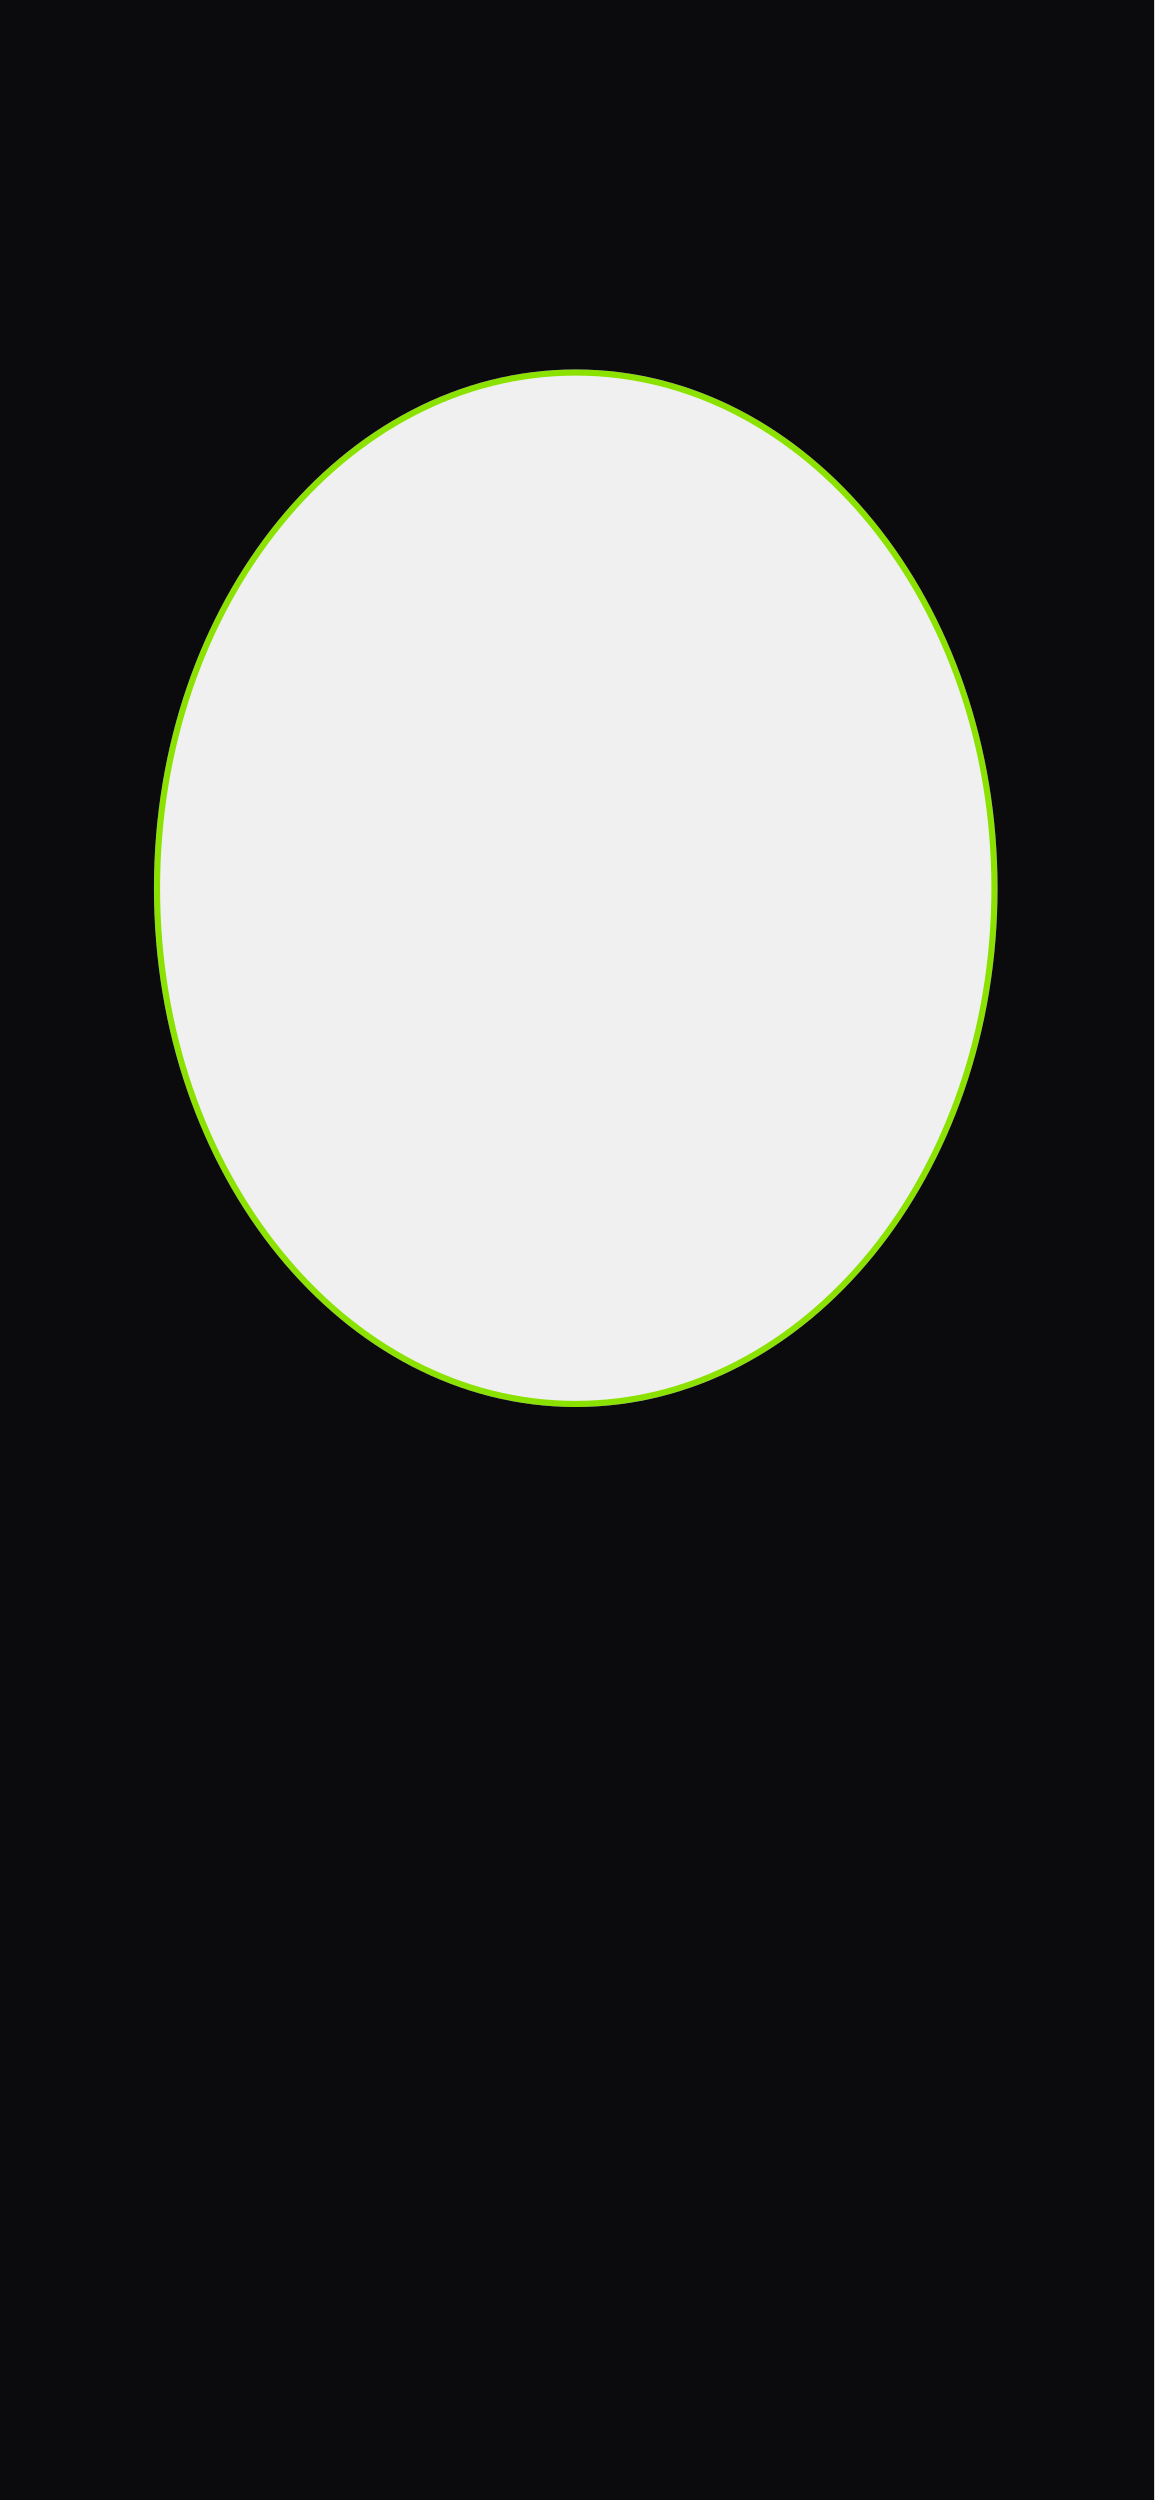
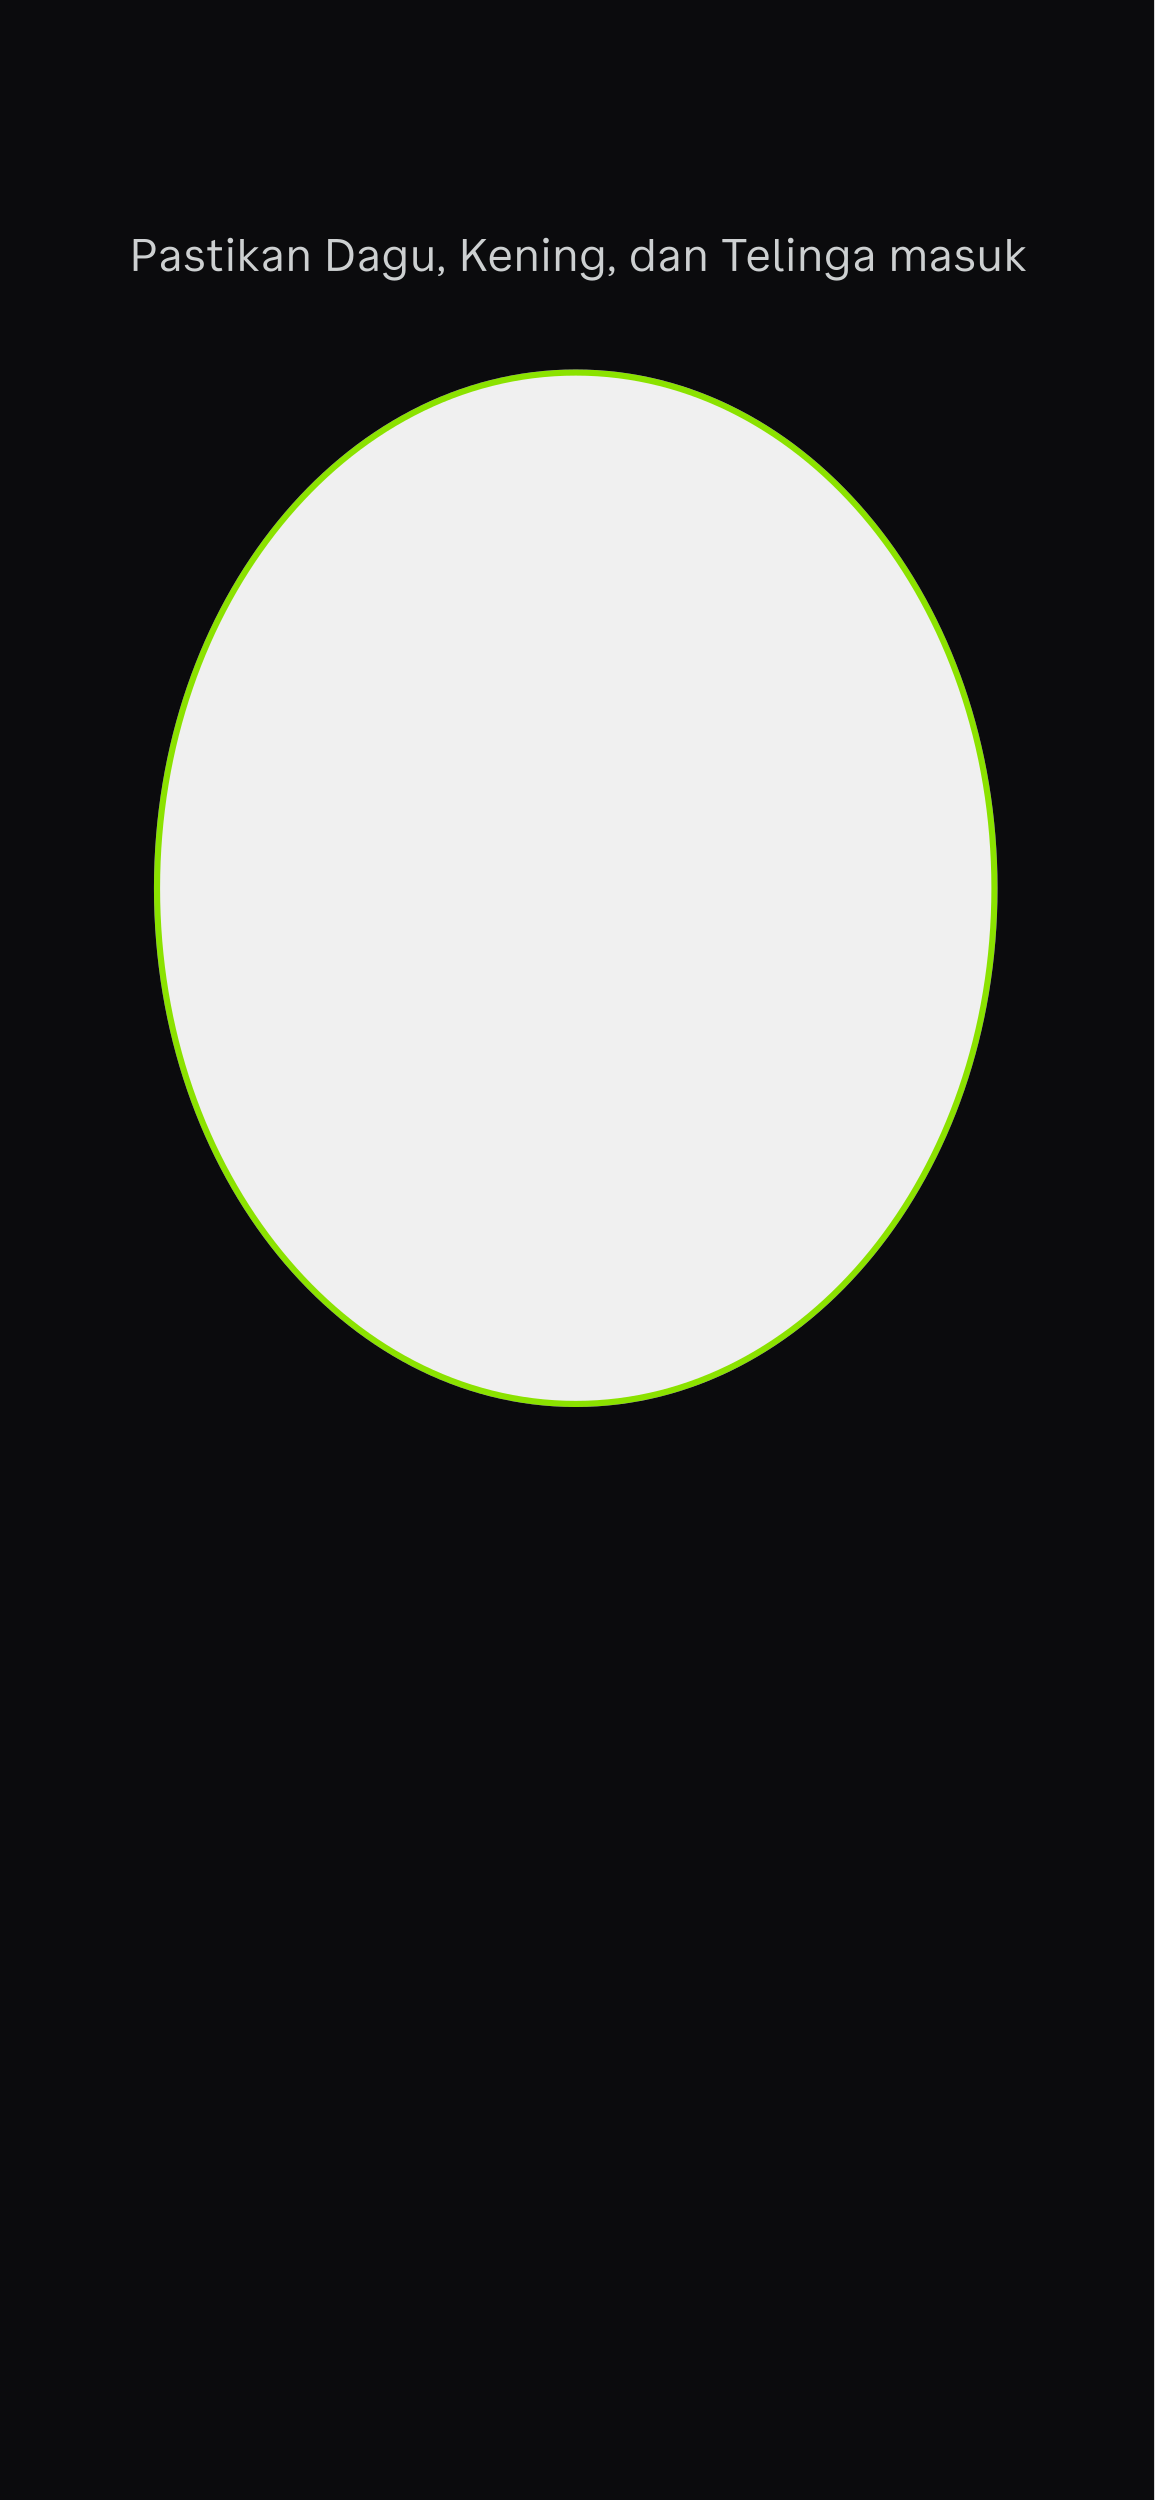
<svg xmlns="http://www.w3.org/2000/svg" width="375" height="812" viewBox="0 0 375 812" fill="none">
-   <g clip-path="url(#clip0_2019_37099)">
-     <mask id="mask0_2019_37099" style="mask-type:luminance" maskUnits="userSpaceOnUse" x="0" y="0" width="375" height="812">
+   <g clip-path="url(#clip0_2206_36861)">
+     <mask id="mask0_2206_36861" style="mask-type:luminance" maskUnits="userSpaceOnUse" x="0" y="0" width="375" height="812">
      <path d="M375 0H0V812H375V0Z" fill="white" />
    </mask>
-     <g mask="url(#mask0_2019_37099)">
+     <g mask="url(#mask0_2206_36861)">
      <path d="M323 288.5C323 381.211 261.927 456 187 456C112.073 456 51 381.211 51 288.5C51 195.789 112.073 121 187 121C261.927 121 323 195.789 323 288.5Z" stroke="#8BE200" stroke-width="2" />
      <path fill-rule="evenodd" clip-rule="evenodd" d="M375 0H0V812H375V0ZM324 288.5C324 381.56 262.663 457 187 457C111.337 457 50 381.56 50 288.5C50 195.44 111.337 120 187 120C262.663 120 324 195.44 324 288.5Z" fill="#0B0B0D" />
    </g>
+     <path d="M47.039 83.957H44.651V88H43.421V77.629H46.995C49.148 77.629 50.525 78.859 50.525 80.793C50.525 82.785 49.236 83.957 47.039 83.957ZM49.251 80.778C49.251 79.445 48.372 78.625 46.893 78.625H44.651V82.961H46.746C48.416 82.961 49.251 82.243 49.251 80.778ZM54.688 88.176C53.282 88.176 52.286 87.311 52.286 86.066C52.286 84.807 53.311 83.957 55.245 83.591L56.197 83.415C56.71 83.312 57.003 82.99 57.003 82.507C57.003 81.686 56.256 81.086 55.216 81.086C54.19 81.086 53.341 81.672 53.15 82.522L52.052 82.287C52.286 81.027 53.619 80.119 55.245 80.119C57.047 80.119 58.175 81.218 58.175 82.946V88H57.12V86.901C56.578 87.722 55.714 88.176 54.688 88.176ZM54.952 87.209C56.124 87.209 57.003 86.389 57.003 85.305V84.06C56.754 84.221 56.519 84.294 56.065 84.382L54.923 84.616C54 84.807 53.487 85.29 53.487 85.978C53.487 86.726 54.059 87.209 54.952 87.209ZM63.217 88.176C61.532 88.176 60.272 87.385 59.979 86.125L61.034 85.92C61.327 86.769 62.089 87.209 63.202 87.209C64.359 87.209 65.018 86.74 65.018 85.876C65.018 85.231 64.608 84.836 63.803 84.704L62.543 84.499C61.239 84.294 60.477 83.488 60.477 82.346C60.477 81.027 61.591 80.119 63.173 80.119C64.535 80.119 65.56 80.852 65.809 82.082L64.784 82.258C64.564 81.467 64.008 81.057 63.158 81.057C62.191 81.057 61.649 81.496 61.649 82.287C61.649 83.005 62.089 83.356 63.011 83.503L63.905 83.649C65.428 83.898 66.219 84.66 66.219 85.817C66.219 87.268 65.018 88.176 63.217 88.176ZM70.924 88.117C69.504 88.117 68.683 87.268 68.683 85.788V81.32H67.336V80.295H68.683V78.303L69.855 77.893V80.295H72.096V81.32H69.855V85.627C69.855 86.594 70.295 87.092 71.115 87.092C71.481 87.092 71.686 87.062 71.979 86.96L72.228 87.868C71.716 88.059 71.422 88.117 70.924 88.117ZM74.824 79.035C74.311 79.035 73.915 78.64 73.915 78.127C73.915 77.614 74.311 77.219 74.824 77.219C75.336 77.219 75.732 77.614 75.732 78.127C75.732 78.64 75.336 79.035 74.824 79.035ZM74.238 88V80.295H75.41V88H74.238ZM82.605 80.295H84.011L80.246 83.869L84.114 88H82.663L79.192 84.309V88H78.02V77.629H79.192V83.532L82.605 80.295ZM87.91 88.176C86.504 88.176 85.508 87.311 85.508 86.066C85.508 84.807 86.534 83.957 88.467 83.591L89.419 83.415C89.932 83.312 90.225 82.99 90.225 82.507C90.225 81.686 89.478 81.086 88.438 81.086C87.412 81.086 86.563 81.672 86.372 82.522L85.274 82.287C85.508 81.027 86.841 80.119 88.467 80.119C90.269 80.119 91.397 81.218 91.397 82.946V88H90.342V86.901C89.8 87.722 88.936 88.176 87.91 88.176ZM88.174 87.209C89.346 87.209 90.225 86.389 90.225 85.305V84.06C89.976 84.221 89.742 84.294 89.287 84.382L88.145 84.616C87.222 84.807 86.709 85.29 86.709 85.978C86.709 86.726 87.281 87.209 88.174 87.209ZM93.919 88V80.295H95.062V81.452C95.633 80.603 96.526 80.119 97.537 80.119C99.075 80.119 100.189 81.247 100.189 82.814V88H99.017V83.122C99.017 81.892 98.343 81.086 97.288 81.086C96.102 81.086 95.091 82.141 95.091 83.371V88H93.919ZM106.581 77.629H109.481C112.821 77.629 114.799 79.562 114.799 82.844C114.799 86.11 112.851 88 109.481 88H106.581V77.629ZM109.335 78.684H107.811V86.945H109.335C112.045 86.945 113.51 85.51 113.51 82.844C113.51 80.134 112.045 78.684 109.335 78.684ZM119.137 88.176C117.731 88.176 116.735 87.311 116.735 86.066C116.735 84.807 117.761 83.957 119.694 83.591L120.646 83.415C121.159 83.312 121.452 82.99 121.452 82.507C121.452 81.686 120.705 81.086 119.665 81.086C118.639 81.086 117.79 81.672 117.599 82.522L116.501 82.287C116.735 81.027 118.068 80.119 119.694 80.119C121.496 80.119 122.624 81.218 122.624 82.946V88H121.569V86.901C121.027 87.722 120.163 88.176 119.137 88.176ZM119.401 87.209C120.573 87.209 121.452 86.389 121.452 85.305V84.06C121.203 84.221 120.969 84.294 120.514 84.382L119.372 84.616C118.449 84.807 117.936 85.29 117.936 85.978C117.936 86.726 118.508 87.209 119.401 87.209ZM128.12 91.135C126.186 91.135 124.78 90.197 124.399 88.791L125.512 88.527C125.82 89.48 126.801 90.08 128.134 90.08C129.716 90.08 130.566 89.318 130.566 87.897L130.581 86.213C130.024 87.15 129.087 87.707 127.973 87.707C126.084 87.707 124.633 86.052 124.633 83.913C124.633 81.76 126.084 80.119 127.973 80.119C129.101 80.119 130.039 80.69 130.581 81.643L130.595 80.295H131.723V87.81C131.723 89.89 130.376 91.135 128.12 91.135ZM128.193 86.74C129.658 86.74 130.551 85.656 130.551 83.913C130.551 82.17 129.658 81.086 128.193 81.086C126.728 81.086 125.835 82.17 125.835 83.913C125.835 85.656 126.728 86.74 128.193 86.74ZM136.897 88.176C135.374 88.176 134.246 87.062 134.246 85.481V80.295H135.418V85.173C135.418 86.491 136.15 87.209 137.146 87.209C138.333 87.209 139.343 86.154 139.343 84.924V80.295H140.515V88H139.373V86.843C138.787 87.707 137.893 88.176 136.897 88.176ZM142.364 89.67L142.276 89.201C143.052 89.128 143.257 88.644 143.257 88.132C142.818 88.103 142.51 87.78 142.51 87.326C142.51 86.857 142.862 86.52 143.331 86.52C143.858 86.52 144.18 86.901 144.18 87.561C144.18 88.689 143.477 89.641 142.364 89.67ZM150.338 77.629H151.569V83.034L156.461 77.629H157.985L154.396 81.54L158.102 88H156.681L153.531 82.478L151.569 84.602V88H150.338V77.629ZM162.704 88.176C160.551 88.176 159.042 86.55 159.042 84.177C159.042 81.848 160.419 80.119 162.675 80.119C164.667 80.119 165.868 81.569 165.868 83.518C165.868 83.869 165.854 84.118 165.78 84.44H160.229C160.331 86.096 161.239 87.209 162.748 87.209C163.774 87.209 164.521 86.74 164.872 85.876L165.985 86.14C165.502 87.37 164.345 88.176 162.704 88.176ZM162.646 81.086C161.327 81.086 160.463 82.053 160.258 83.444H164.726C164.74 82.111 164.096 81.086 162.646 81.086ZM167.966 88V80.295L169.108 80.295V81.452C169.68 80.603 170.573 80.119 171.584 80.119C173.122 80.119 174.235 81.247 174.235 82.814V88H173.063V83.122C173.063 81.892 172.39 81.086 171.335 81.086C170.148 81.086 169.138 82.141 169.138 83.371V88H167.966ZM177.344 79.035C176.831 79.035 176.435 78.64 176.435 78.127C176.435 77.614 176.831 77.219 177.344 77.219C177.856 77.219 178.252 77.614 178.252 78.127C178.252 78.64 177.856 79.035 177.344 79.035ZM176.758 88V80.295H177.93V88H176.758ZM180.54 88V80.295H181.682V81.452C182.254 80.603 183.147 80.119 184.158 80.119C185.696 80.119 186.809 81.247 186.809 82.814V88H185.637V83.122C185.637 81.892 184.964 81.086 183.909 81.086C182.722 81.086 181.712 82.141 181.712 83.371V88H180.54ZM192.305 91.135C190.372 91.135 188.965 90.197 188.585 88.791L189.698 88.527C190.005 89.48 190.987 90.08 192.32 90.08C193.902 90.08 194.752 89.318 194.752 87.897L194.766 86.213C194.21 87.15 193.272 87.707 192.159 87.707C190.269 87.707 188.819 86.052 188.819 83.913C188.819 81.76 190.269 80.119 192.159 80.119C193.287 80.119 194.224 80.69 194.766 81.643L194.781 80.295H195.909V87.81C195.909 89.89 194.561 91.135 192.305 91.135ZM192.379 86.74C193.843 86.74 194.737 85.656 194.737 83.913C194.737 82.17 193.843 81.086 192.379 81.086C190.914 81.086 190.02 82.17 190.02 83.913C190.02 85.656 190.914 86.74 192.379 86.74ZM197.743 89.67L197.655 89.201C198.431 89.128 198.636 88.644 198.636 88.132C198.197 88.103 197.889 87.78 197.889 87.326C197.889 86.857 198.241 86.52 198.709 86.52C199.237 86.52 199.559 86.901 199.559 87.561C199.559 88.689 198.856 89.641 197.743 89.67ZM208.354 88.176C206.362 88.176 204.97 86.535 204.97 84.147C204.97 81.76 206.362 80.119 208.354 80.119C209.467 80.119 210.419 80.661 210.976 81.599V77.629H212.148V88H211.02V86.638C210.463 87.619 209.511 88.176 208.354 88.176ZM208.573 87.209C210.053 87.209 210.976 86.037 210.976 84.147C210.976 82.272 210.053 81.086 208.573 81.086C207.094 81.086 206.171 82.272 206.171 84.147C206.171 86.037 207.094 87.209 208.573 87.209ZM216.823 88.176C215.417 88.176 214.421 87.311 214.421 86.066C214.421 84.807 215.446 83.957 217.38 83.591L218.332 83.415C218.845 83.312 219.138 82.99 219.138 82.507C219.138 81.686 218.391 81.086 217.351 81.086C216.325 81.086 215.476 81.672 215.285 82.522L214.187 82.287C214.421 81.027 215.754 80.119 217.38 80.119C219.182 80.119 220.31 81.218 220.31 82.946V88H219.255V86.901C218.713 87.722 217.849 88.176 216.823 88.176ZM217.087 87.209C218.259 87.209 219.138 86.389 219.138 85.305V84.06C218.889 84.221 218.654 84.294 218.2 84.382L217.058 84.616C216.135 84.807 215.622 85.29 215.622 85.978C215.622 86.726 216.193 87.209 217.087 87.209ZM222.832 88V80.295H223.975V81.452C224.546 80.603 225.439 80.119 226.45 80.119C227.988 80.119 229.102 81.247 229.102 82.814V88H227.93V83.122C227.93 81.892 227.256 81.086 226.201 81.086C225.015 81.086 224.004 82.141 224.004 83.371V88H222.832ZM237.896 88V78.684H234.615V77.629H242.408V78.684H239.127V88H237.896ZM246.483 88.176C244.33 88.176 242.821 86.55 242.821 84.177C242.821 81.848 244.198 80.119 246.454 80.119C248.446 80.119 249.647 81.569 249.647 83.518C249.647 83.869 249.632 84.118 249.559 84.44H244.007C244.11 86.096 245.018 87.209 246.527 87.209C247.552 87.209 248.299 86.74 248.651 85.876L249.764 86.14C249.281 87.37 248.124 88.176 246.483 88.176ZM246.424 81.086C245.106 81.086 244.242 82.053 244.037 83.444H248.505C248.519 82.111 247.875 81.086 246.424 81.086ZM253.634 88.176C252.36 88.176 251.715 87.356 251.715 86.125V77.629H252.887V85.978C252.887 86.784 253.18 87.209 253.766 87.209C253.971 87.209 254.132 87.18 254.352 87.092L254.557 88C254.264 88.117 253.971 88.176 253.634 88.176ZM256.83 79.035C256.318 79.035 255.922 78.64 255.922 78.127C255.922 77.614 256.318 77.219 256.83 77.219C257.343 77.219 257.739 77.614 257.739 78.127C257.739 78.64 257.343 79.035 256.83 79.035ZM256.245 88V80.295H257.416V88H256.245ZM260.027 88V80.295H261.169V81.452C261.741 80.603 262.634 80.119 263.645 80.119C265.183 80.119 266.296 81.247 266.296 82.814V88H265.124V83.122C265.124 81.892 264.45 81.086 263.396 81.086C262.209 81.086 261.199 82.141 261.199 83.371V88H260.027ZM271.792 91.135C269.859 91.135 268.452 90.197 268.071 88.791L269.185 88.527C269.492 89.48 270.474 90.08 271.807 90.08C273.389 90.08 274.238 89.318 274.238 87.897L274.253 86.213C273.696 87.15 272.759 87.707 271.646 87.707C269.756 87.707 268.306 86.052 268.306 83.913C268.306 81.76 269.756 80.119 271.646 80.119C272.774 80.119 273.711 80.69 274.253 81.643L274.268 80.295H275.396V87.81C275.396 89.89 274.048 91.135 271.792 91.135ZM271.865 86.74C273.33 86.74 274.224 85.656 274.224 83.913C274.224 82.17 273.33 81.086 271.865 81.086C270.401 81.086 269.507 82.17 269.507 83.913C269.507 85.656 270.401 86.74 271.865 86.74ZM280.071 88.176C278.665 88.176 277.669 87.311 277.669 86.066C277.669 84.807 278.694 83.957 280.628 83.591L281.58 83.415C282.093 83.312 282.386 82.99 282.386 82.507C282.386 81.686 281.639 81.086 280.599 81.086C279.573 81.086 278.724 81.672 278.533 82.522L277.435 82.287C277.669 81.027 279.002 80.119 280.628 80.119C282.43 80.119 283.558 81.218 283.558 82.946V88H282.503V86.901C281.961 87.722 281.097 88.176 280.071 88.176ZM280.335 87.209C281.507 87.209 282.386 86.389 282.386 85.305V84.06C282.137 84.221 281.902 84.294 281.448 84.382L280.306 84.616C279.383 84.807 278.87 85.29 278.87 85.978C278.87 86.726 279.441 87.209 280.335 87.209ZM289.774 88V80.295H290.902V81.452C291.415 80.632 292.264 80.119 293.187 80.119C294.198 80.119 295.048 80.72 295.399 81.686C295.883 80.749 296.791 80.119 297.86 80.119C299.31 80.119 300.38 81.203 300.38 82.844V88H299.208V83.137C299.208 81.906 298.549 81.086 297.64 81.086C296.571 81.086 295.663 82.097 295.663 83.269V88H294.491V83.137C294.491 81.906 293.832 81.086 292.924 81.086C291.854 81.086 290.946 82.097 290.946 83.269V88H289.774ZM304.85 88.176C303.444 88.176 302.448 87.311 302.448 86.066C302.448 84.807 303.473 83.957 305.407 83.591L306.359 83.415C306.872 83.312 307.165 82.99 307.165 82.507C307.165 81.686 306.418 81.086 305.378 81.086C304.352 81.086 303.503 81.672 303.312 82.522L302.214 82.287C302.448 81.027 303.781 80.119 305.407 80.119C307.209 80.119 308.337 81.218 308.337 82.946V88H307.282V86.901C306.74 87.722 305.876 88.176 304.85 88.176ZM305.114 87.209C306.286 87.209 307.165 86.389 307.165 85.305V84.06C306.916 84.221 306.681 84.294 306.227 84.382L305.085 84.616C304.162 84.807 303.649 85.29 303.649 85.978C303.649 86.726 304.22 87.209 305.114 87.209ZM313.378 88.176C311.694 88.176 310.434 87.385 310.141 86.125L311.196 85.92C311.489 86.769 312.251 87.209 313.364 87.209C314.521 87.209 315.18 86.74 315.18 85.876C315.18 85.231 314.77 84.836 313.964 84.704L312.705 84.499C311.401 84.294 310.639 83.488 310.639 82.346C310.639 81.027 311.753 80.119 313.335 80.119C314.697 80.119 315.722 80.852 315.971 82.082L314.946 82.258C314.726 81.467 314.169 81.057 313.32 81.057C312.353 81.057 311.811 81.496 311.811 82.287C311.811 83.005 312.251 83.356 313.173 83.503L314.067 83.649C315.59 83.898 316.381 84.66 316.381 85.817C316.381 87.268 315.18 88.176 313.378 88.176ZM320.925 88.176C319.402 88.176 318.274 87.062 318.274 85.481V80.295H319.446V85.173C319.446 86.491 320.178 87.209 321.174 87.209C322.361 87.209 323.372 86.154 323.372 84.924V80.295H324.543V88H323.401V86.843C322.815 87.707 321.921 88.176 320.925 88.176ZM331.739 80.295H333.145L329.38 83.869L333.247 88H331.797L328.326 84.309V88H327.154V77.629H328.326V83.532L331.739 80.295Z" fill="#CDD0D1" />
  </g>
  <defs>
-     <clipPath id="clip0_2019_37099">
+     <clipPath id="clip0_2206_36861">
      <rect width="375" height="812" fill="white" />
    </clipPath>
  </defs>
</svg>
